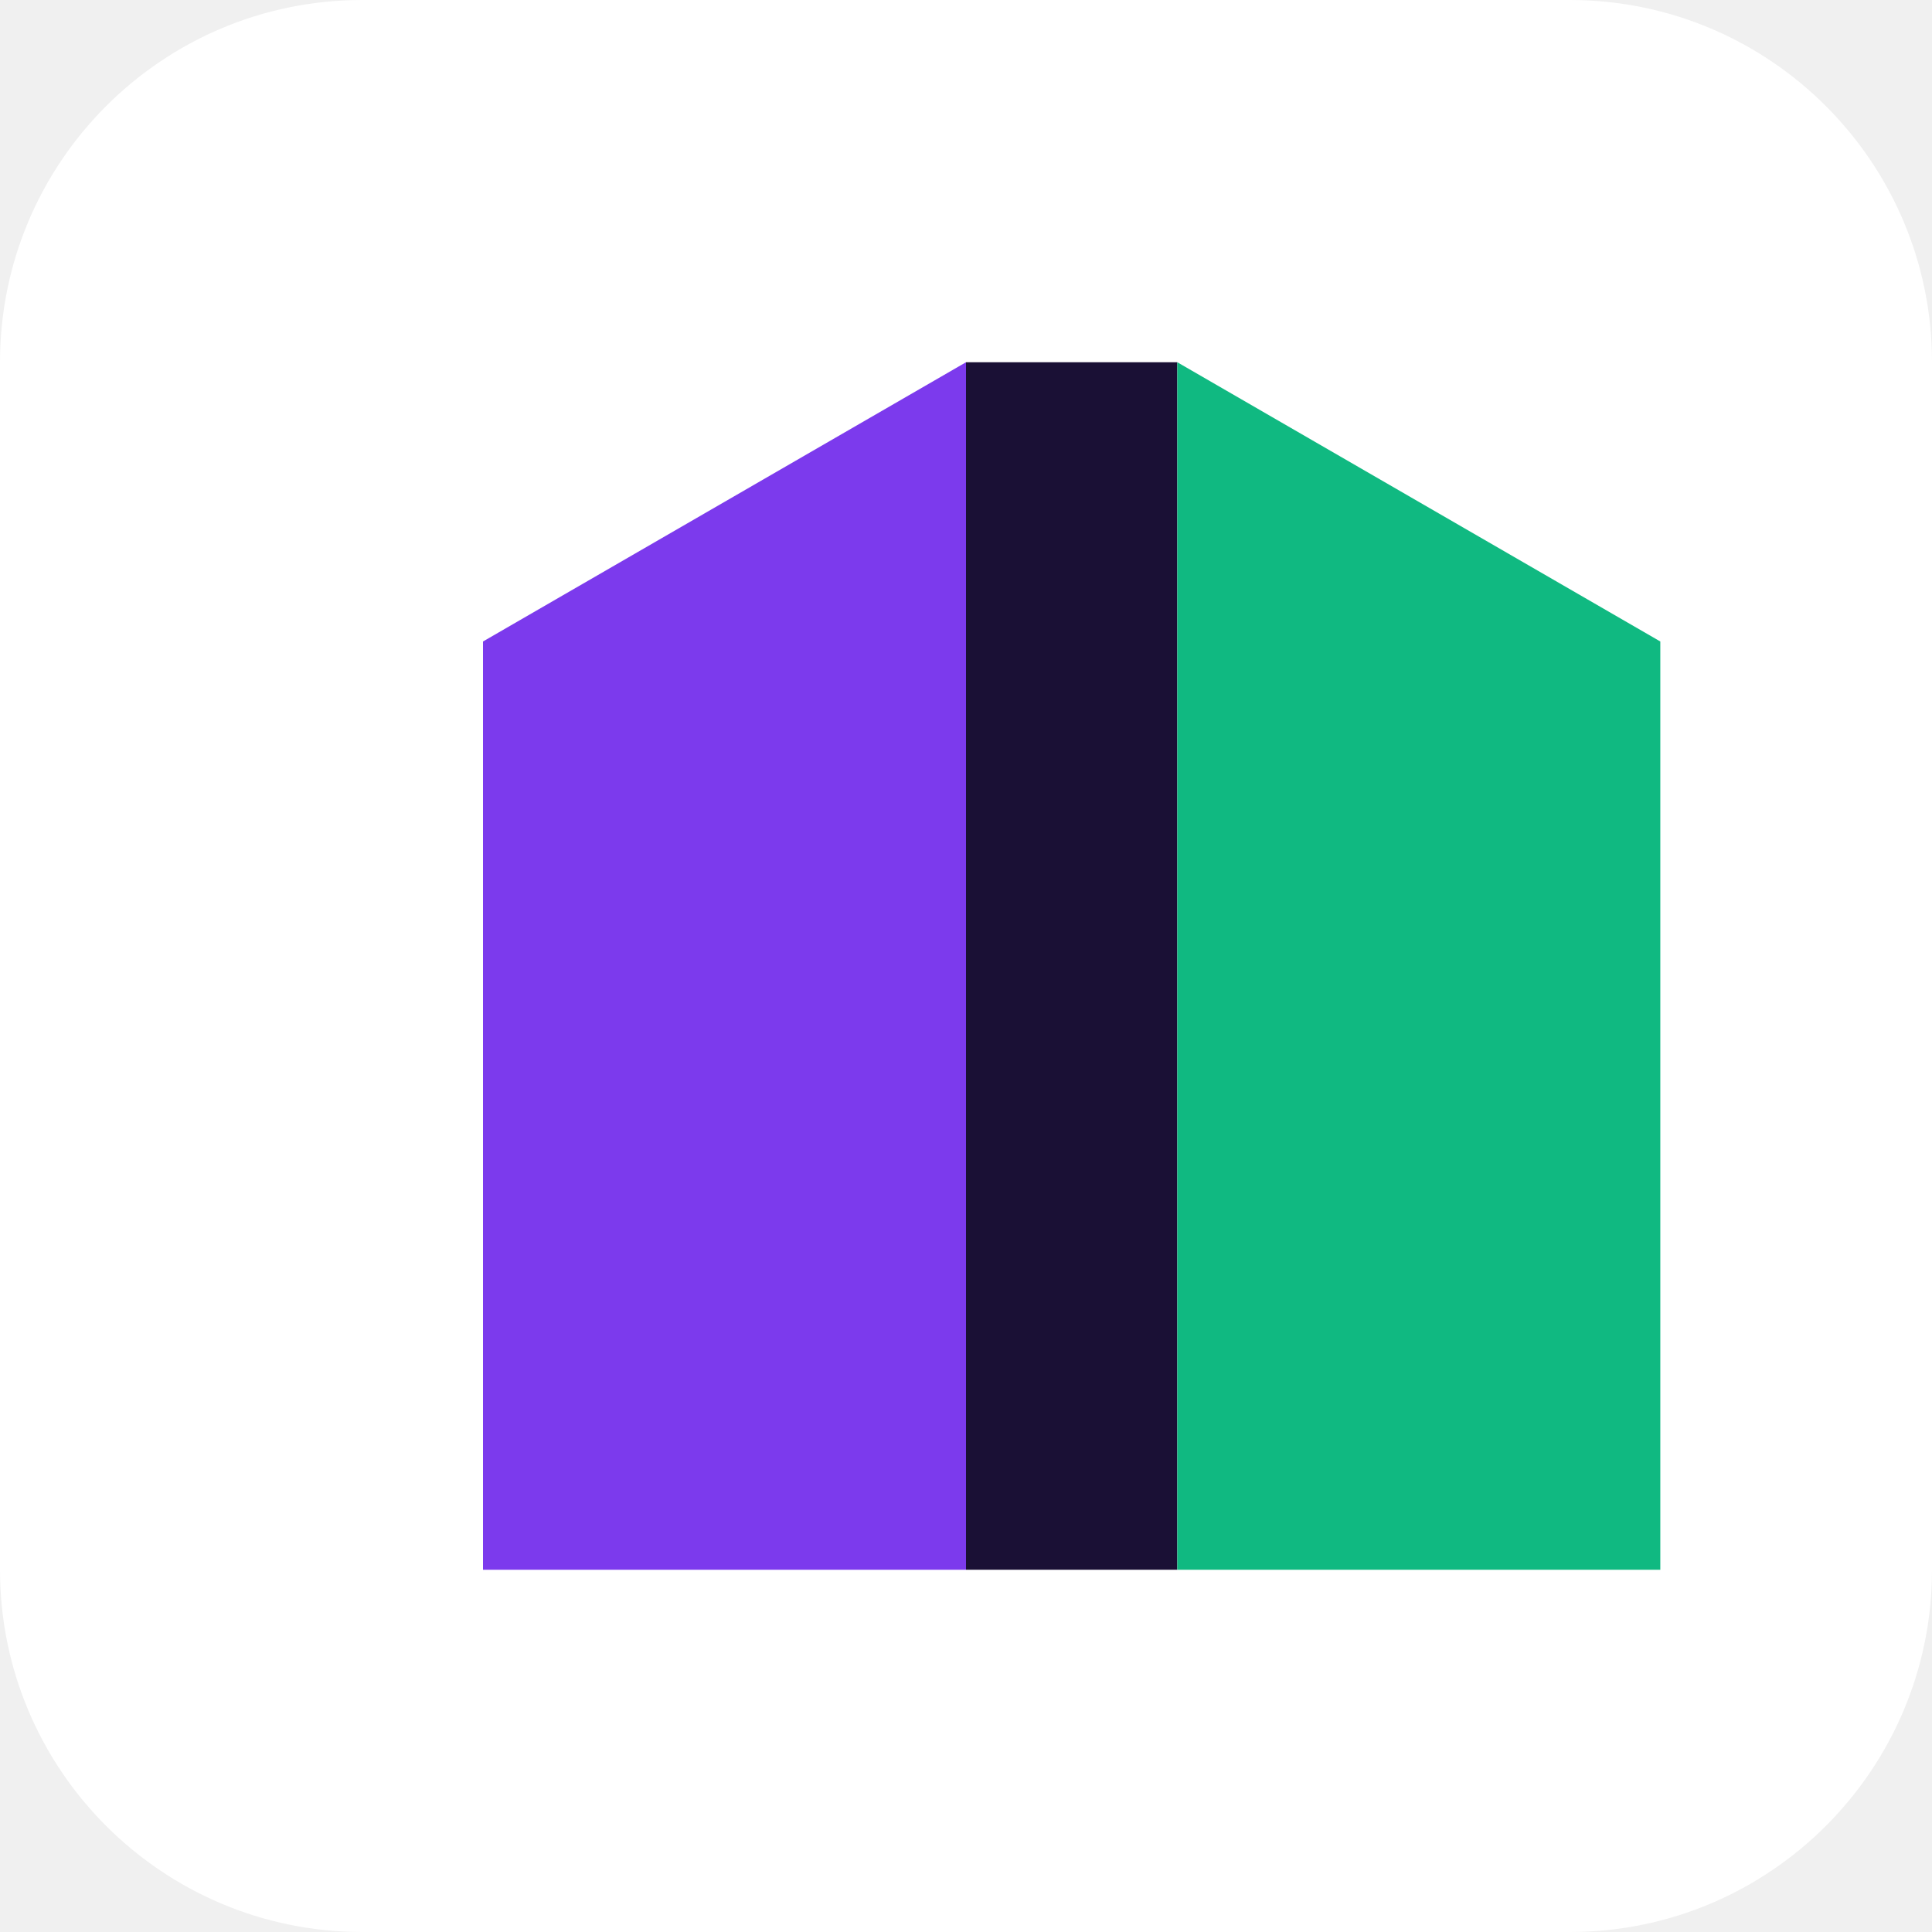
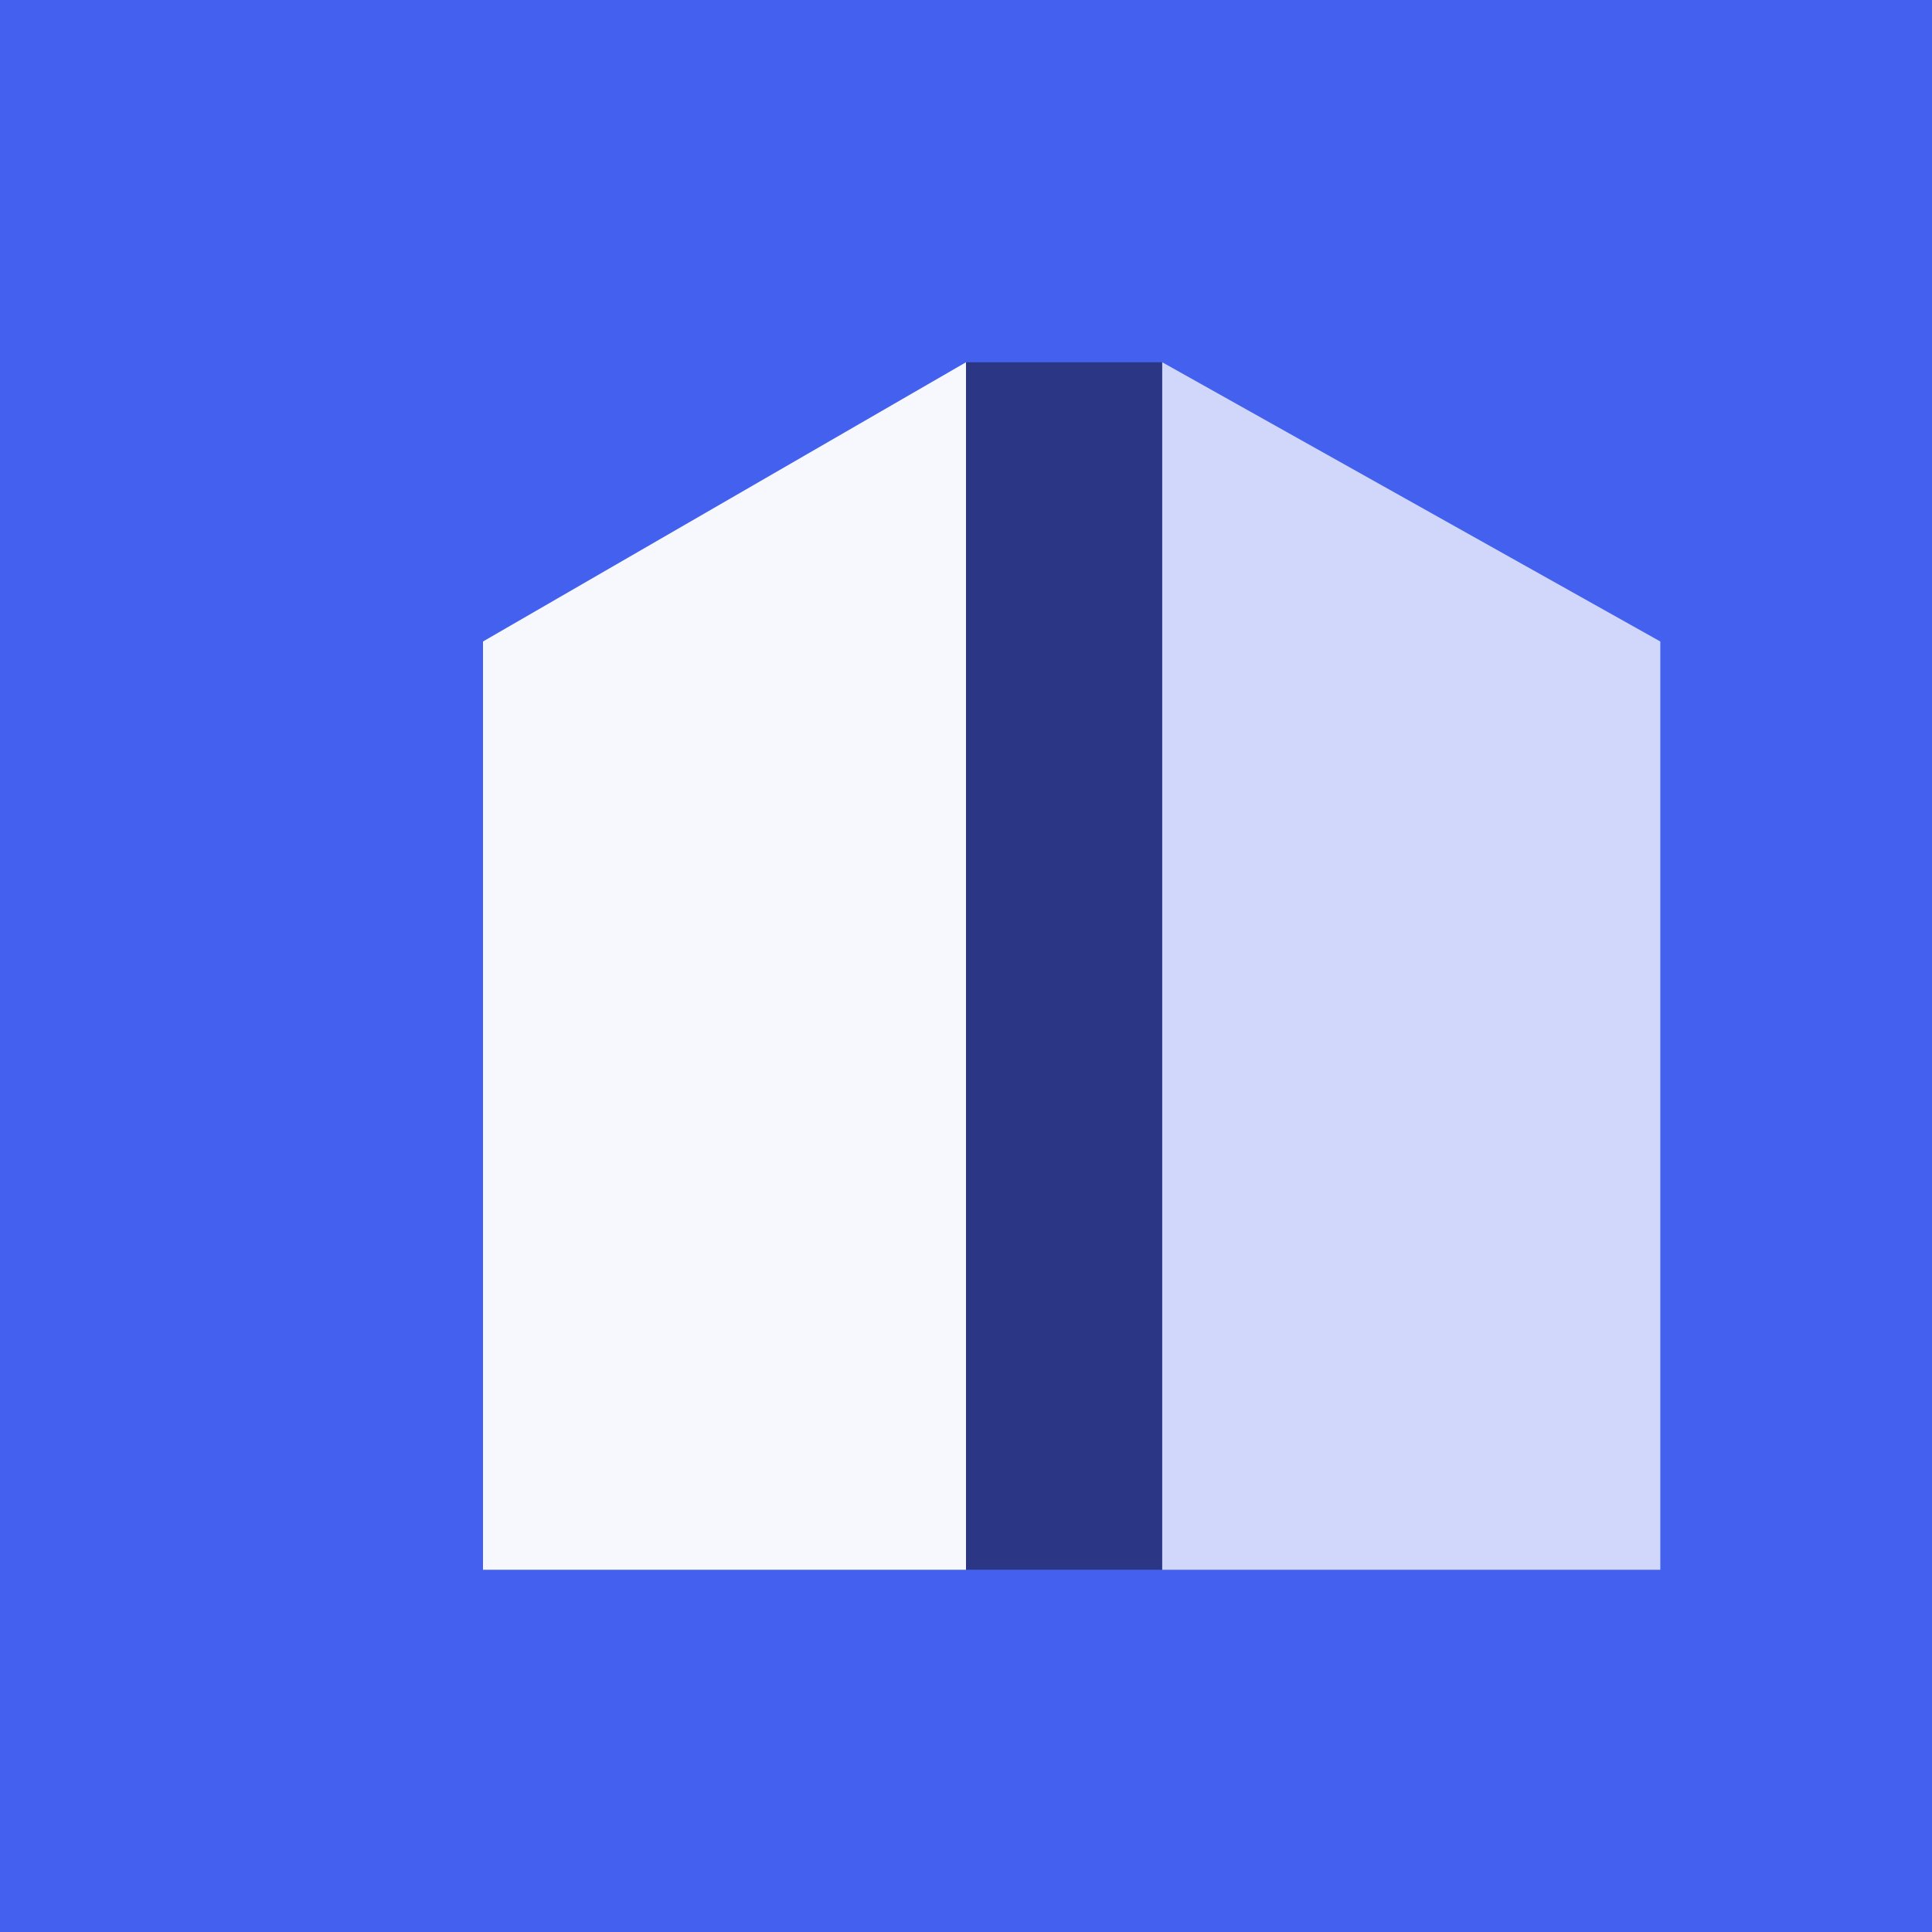
<svg xmlns="http://www.w3.org/2000/svg" viewBox="0 0 512 512" width="512" height="512">
-   <rect width="512" height="512" rx="96" fill="#ffffff" />
-   <path d="M128 170 L256 96 L256 416 L128 416 Z" fill="#7C3AED" />
-   <rect x="256" y="96" width="56" height="320" fill="#1a1035" />
-   <path d="M312 96 L440 170 L440 416 L312 416 Z" fill="#10B981" />
+   <rect width="512" height="512" fill="#4361ee" />
+   <path d="M128 170 L256 96 L256 416 L128 416 Z" fill="#ffffff" opacity="0.95" />
+   <rect x="256" y="96" width="52" height="320" fill="#1a1a3e" opacity="0.6" />
+   <path d="M308 96 L440 170 L440 416 L308 416 Z" fill="#ffffff" opacity="0.75" />
</svg>
